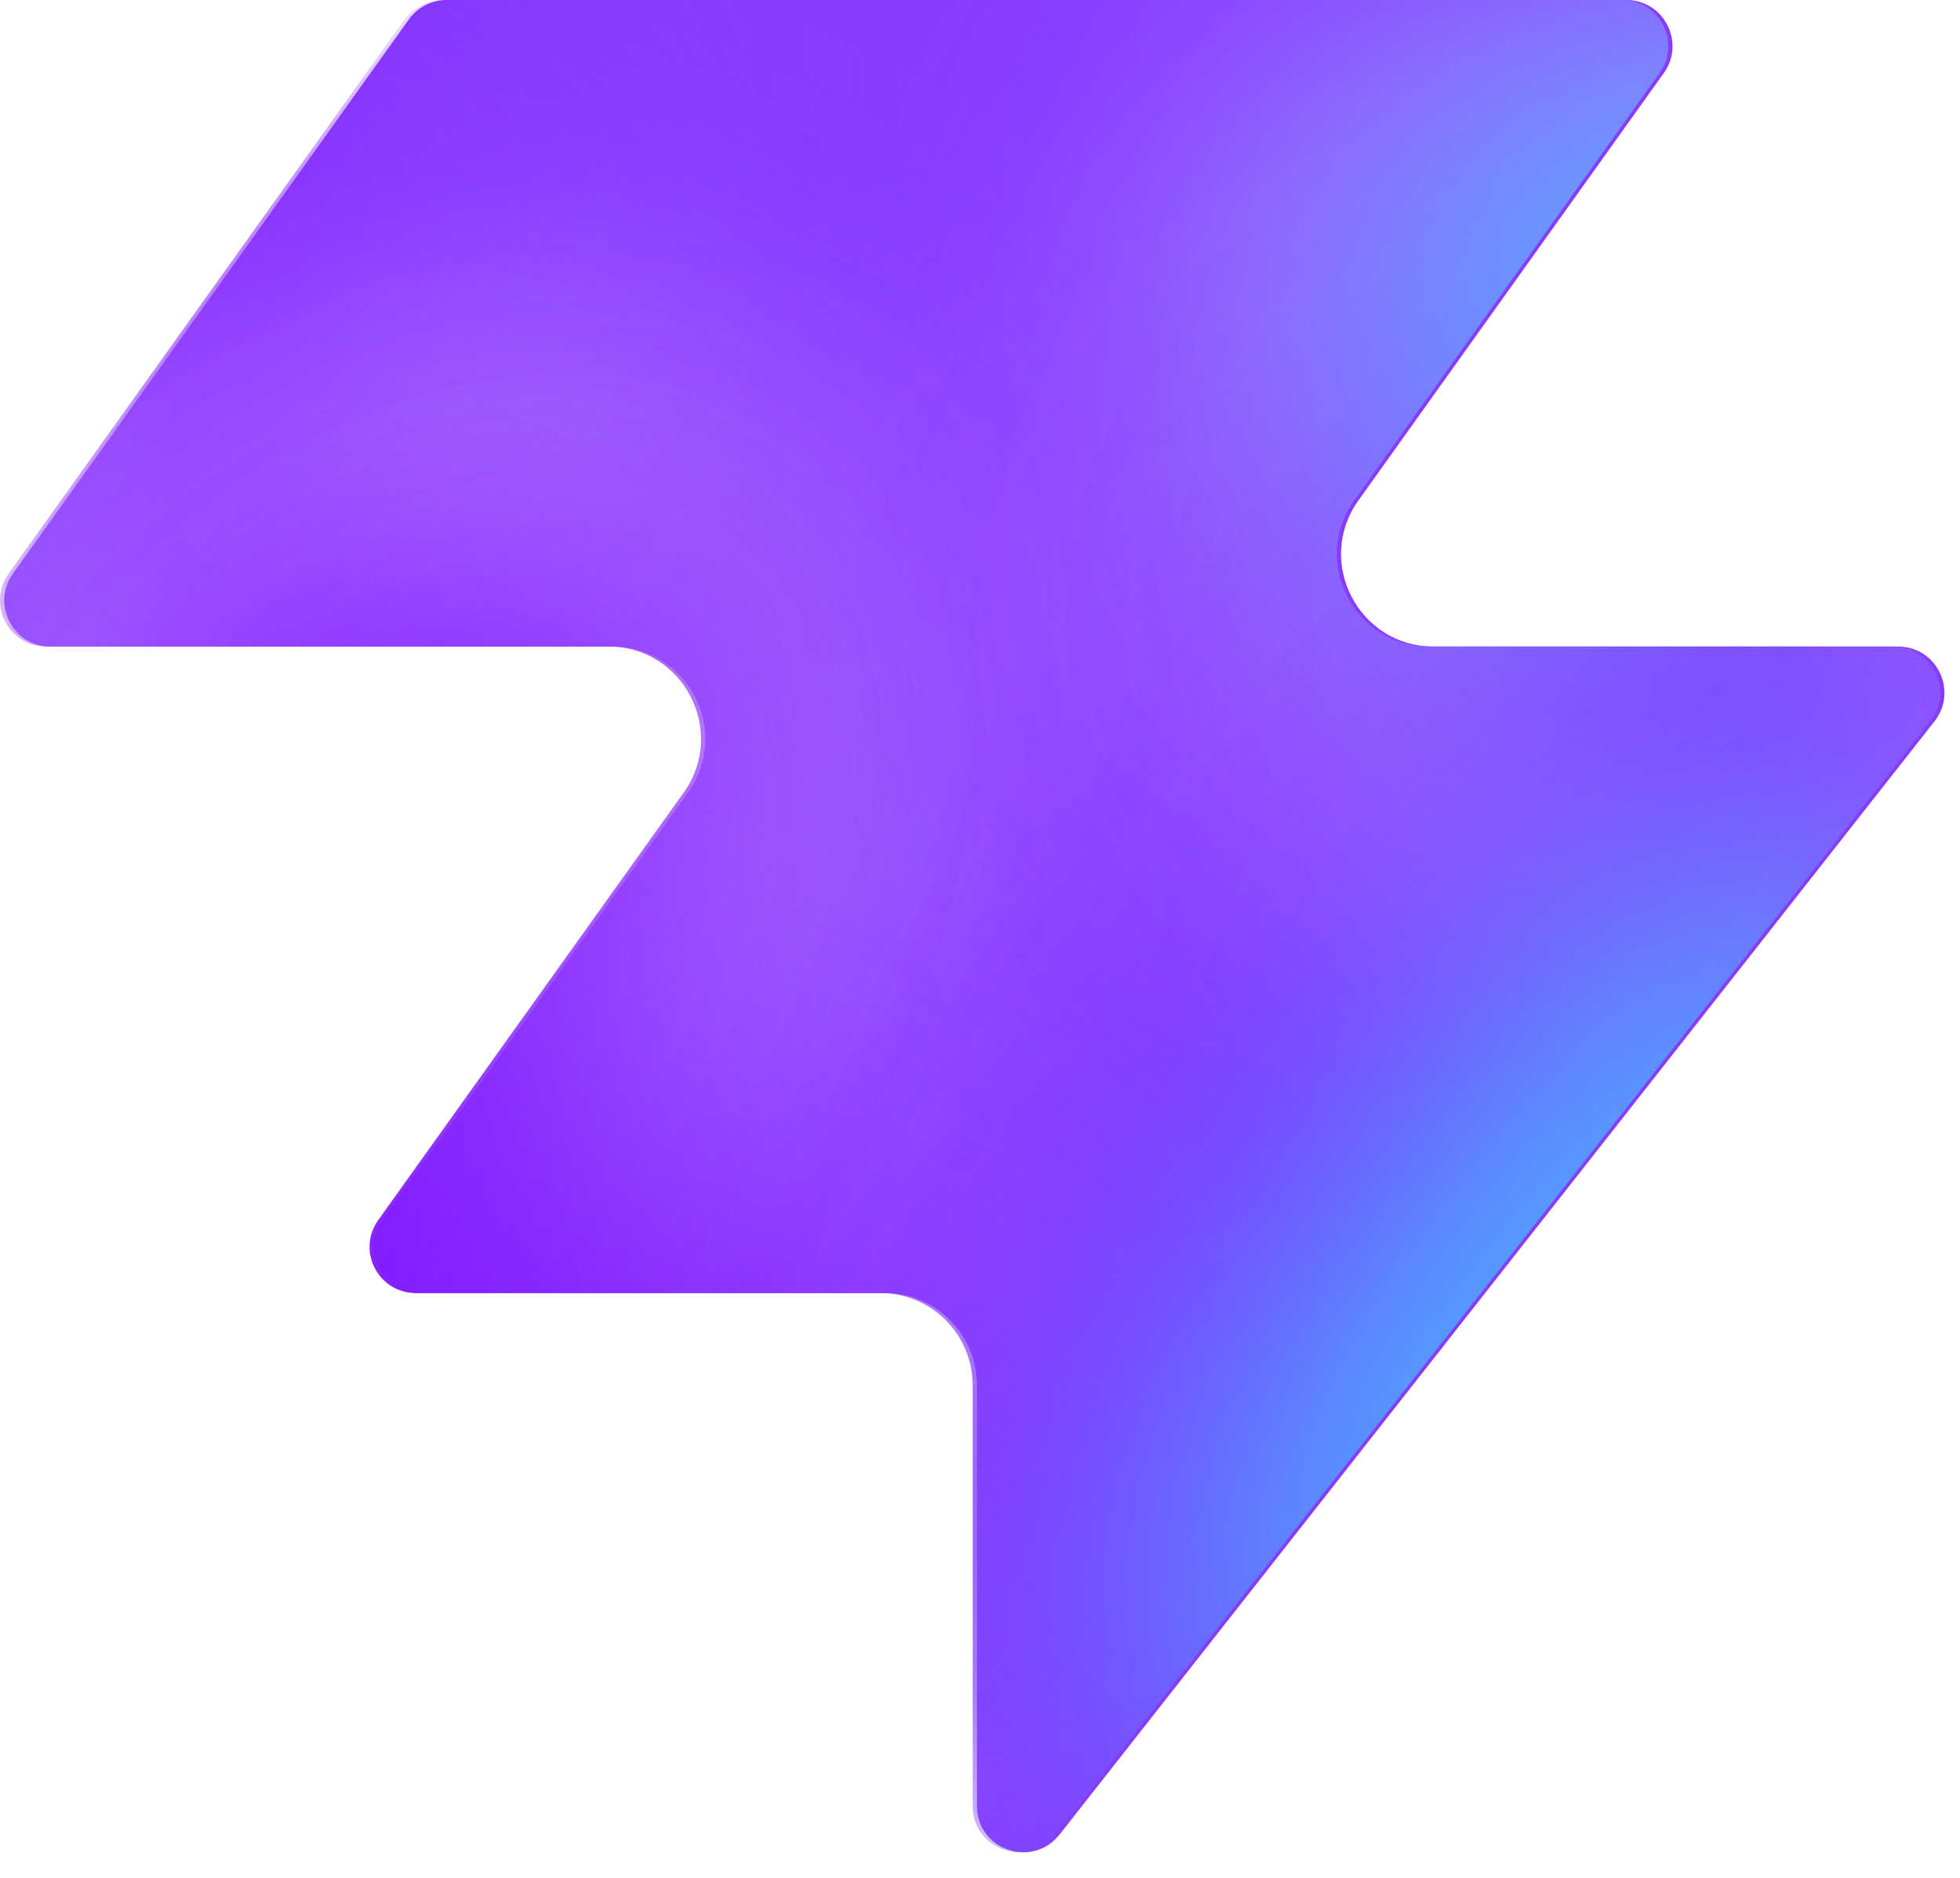
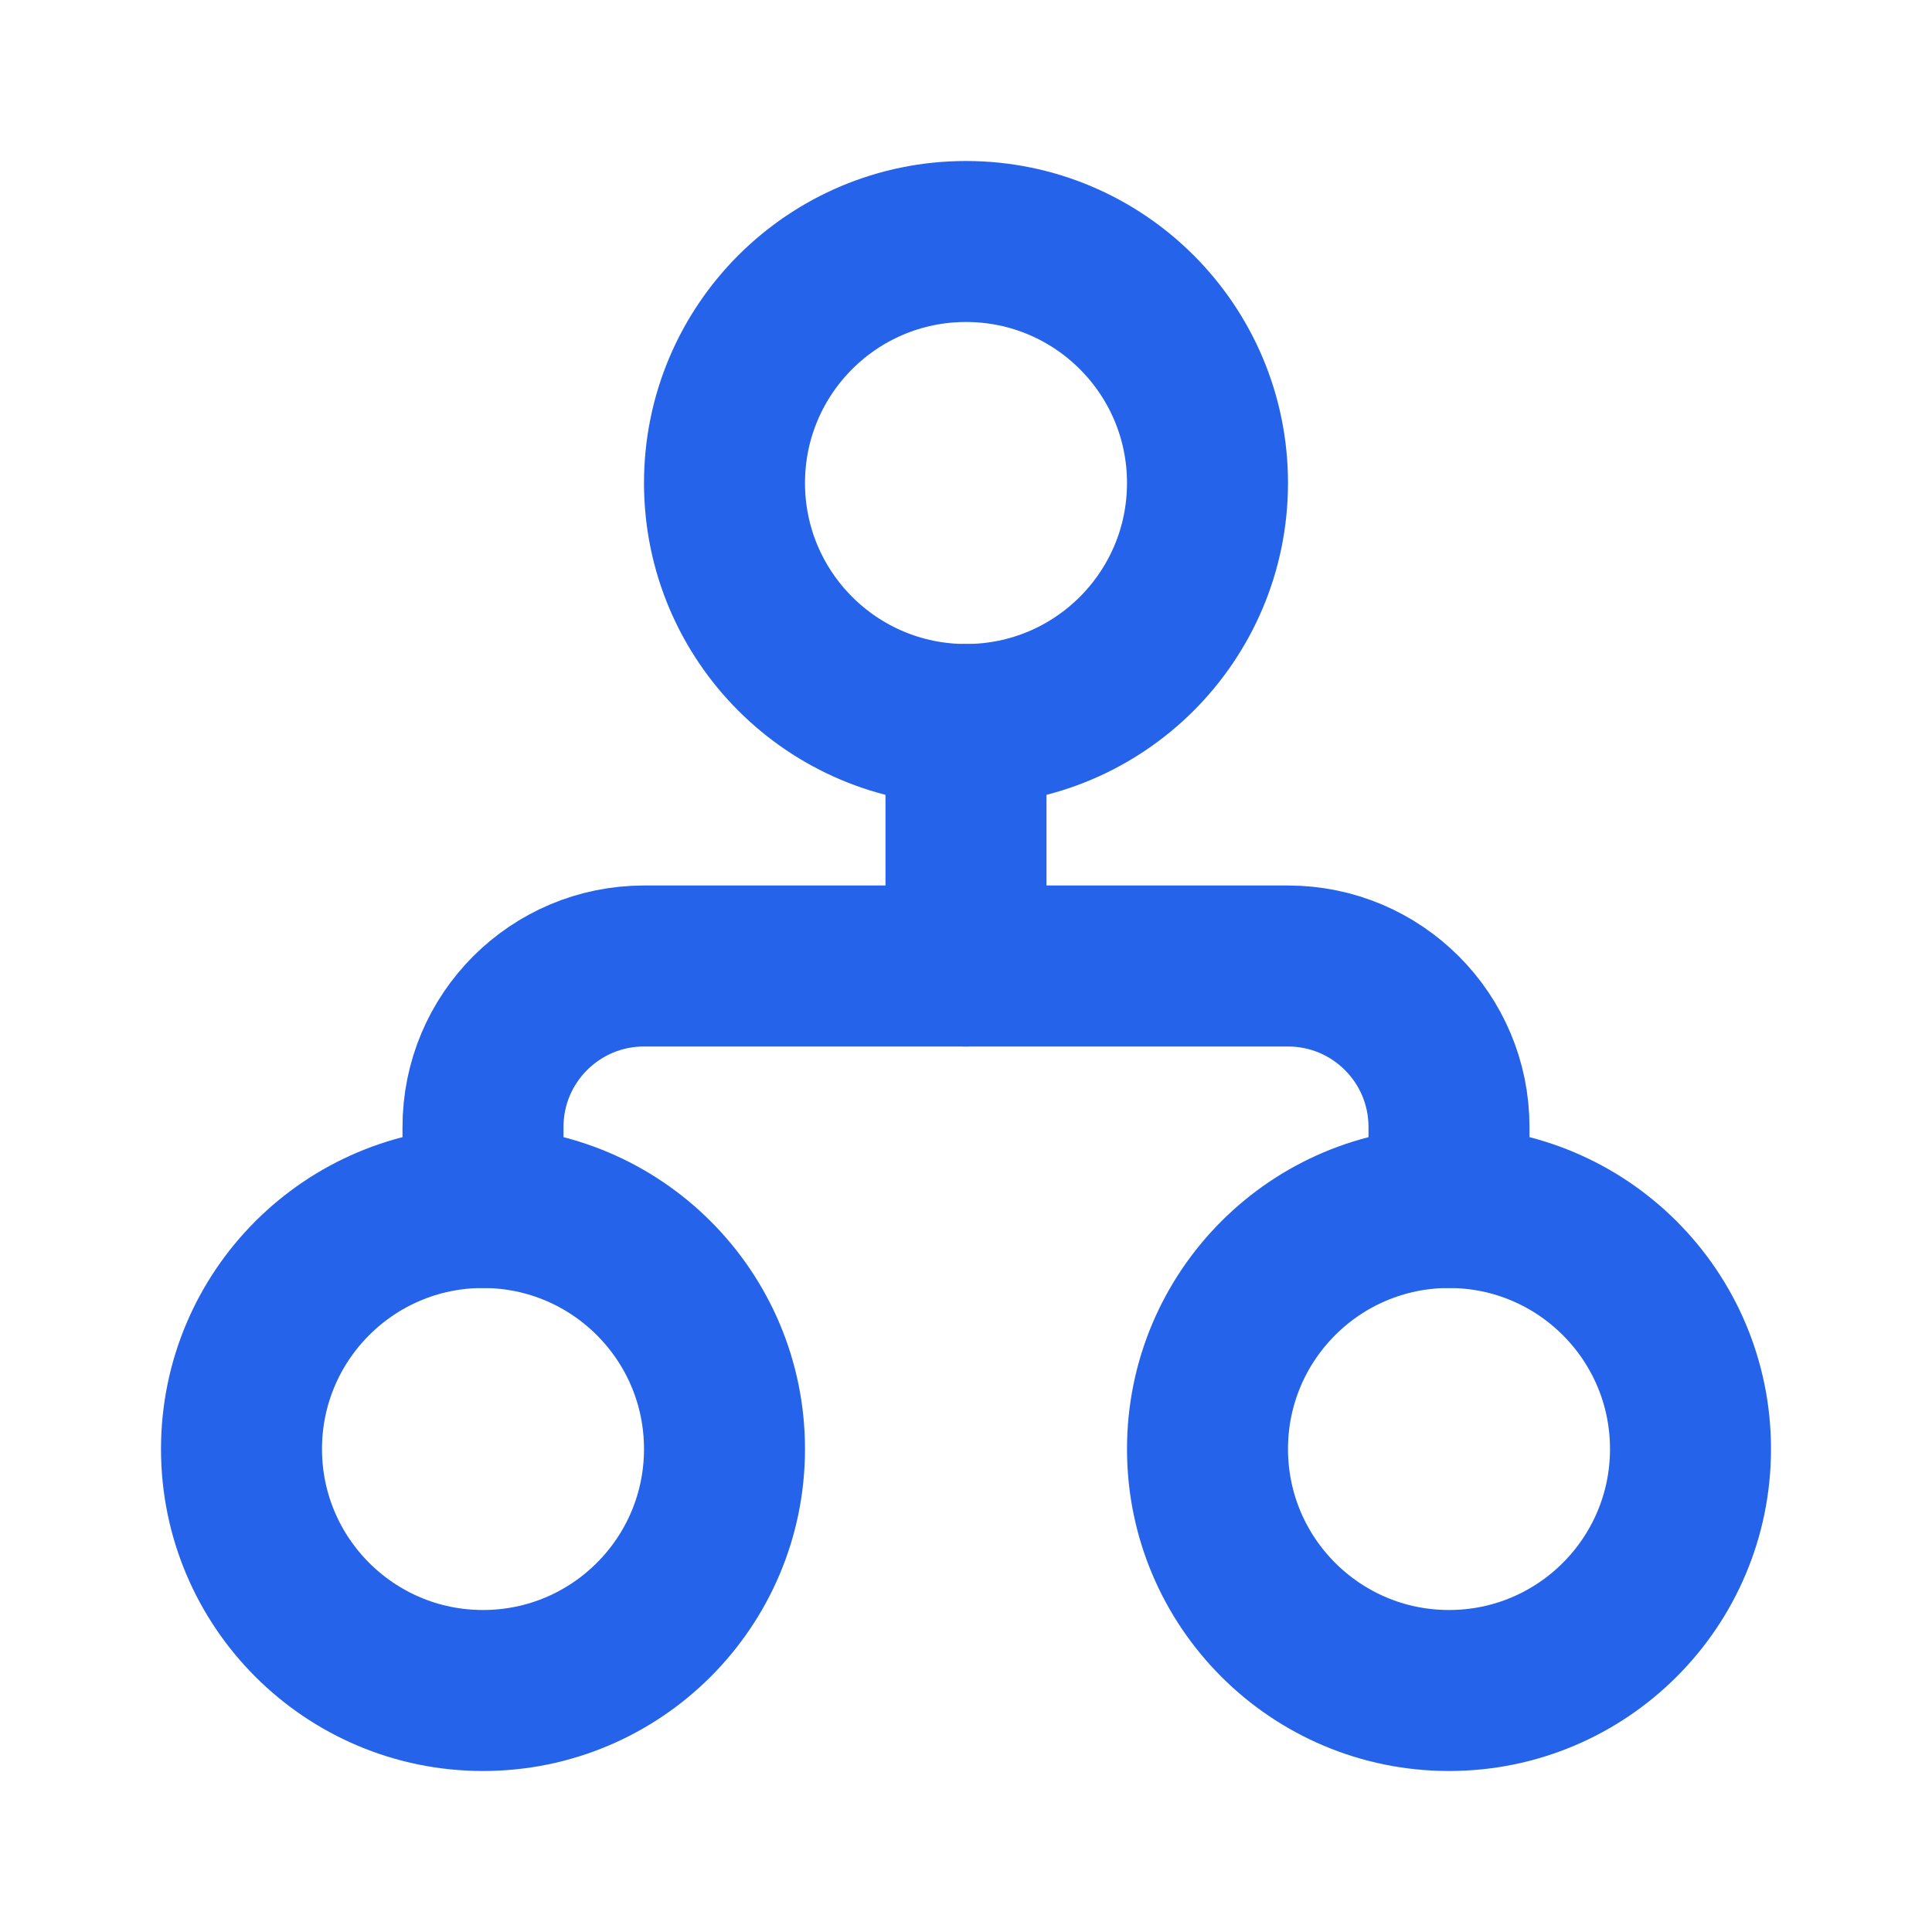
- <svg xmlns="http://www.w3.org/2000/svg" width="48" height="46" fill="none" viewBox="0 0 48 46">
-   <path fill="#863bff" d="M25.946 44.938c-.664.845-2.021.375-2.021-.698V33.937a2.26 2.26 0 0 0-2.262-2.262H10.287c-.92 0-1.456-1.04-.92-1.788l7.48-10.471c1.07-1.497 0-3.578-1.842-3.578H1.237c-.92 0-1.456-1.04-.92-1.788L10.013.474c.214-.297.556-.474.92-.474h28.894c.92 0 1.456 1.04.92 1.788l-7.48 10.471c-1.07 1.498 0 3.579 1.842 3.579h11.377c.943 0 1.473 1.088.89 1.83L25.947 44.94z" style="fill:#863bff;fill:color(display-p3 .525 .23 1);fill-opacity:1" />
-   <mask id="a" width="48" height="46" x="0" y="0" maskUnits="userSpaceOnUse" style="mask-type:alpha">
-     <path fill="#000" d="M25.842 44.938c-.664.844-2.021.375-2.021-.698V33.937a2.26 2.26 0 0 0-2.262-2.262H10.183c-.92 0-1.456-1.04-.92-1.788l7.48-10.471c1.07-1.498 0-3.579-1.842-3.579H1.133c-.92 0-1.456-1.04-.92-1.787L9.91.473c.214-.297.556-.474.92-.474h28.894c.92 0 1.456 1.04.92 1.788l-7.48 10.471c-1.07 1.498 0 3.578 1.842 3.578h11.377c.943 0 1.473 1.088.89 1.832L25.843 44.94z" style="fill:#000;fill-opacity:1" />
-   </mask>
-   <g mask="url(#a)">
-     <g filter="url(#b)">
-       <ellipse cx="5.508" cy="14.704" fill="#ede6ff" rx="5.508" ry="14.704" style="fill:#ede6ff;fill:color(display-p3 .927 .903 1);fill-opacity:1" transform="matrix(.00324 1 1 -.00324 -4.47 31.516)" />
-     </g>
-     <g filter="url(#c)">
-       <ellipse cx="10.399" cy="29.851" fill="#ede6ff" rx="10.399" ry="29.851" style="fill:#ede6ff;fill:color(display-p3 .927 .903 1);fill-opacity:1" transform="matrix(.00324 1 1 -.00324 -39.328 7.883)" />
-     </g>
-     <g filter="url(#d)">
-       <ellipse cx="5.508" cy="30.487" fill="#7e14ff" rx="5.508" ry="30.487" style="fill:#7e14ff;fill:color(display-p3 .492 .077 1);fill-opacity:1" transform="rotate(89.814 -25.913 -14.639)scale(1 -1)" />
-     </g>
-     <g filter="url(#e)">
-       <ellipse cx="5.508" cy="30.599" fill="#7e14ff" rx="5.508" ry="30.599" style="fill:#7e14ff;fill:color(display-p3 .492 .077 1);fill-opacity:1" transform="rotate(89.814 -32.644 -3.334)scale(1 -1)" />
-     </g>
-     <g filter="url(#f)">
-       <ellipse cx="5.508" cy="30.599" fill="#7e14ff" rx="5.508" ry="30.599" style="fill:#7e14ff;fill:color(display-p3 .492 .077 1);fill-opacity:1" transform="matrix(.00324 1 1 -.00324 -34.34 30.47)" />
-     </g>
-     <g filter="url(#g)">
-       <ellipse cx="14.072" cy="22.078" fill="#ede6ff" rx="14.072" ry="22.078" style="fill:#ede6ff;fill:color(display-p3 .927 .903 1);fill-opacity:1" transform="rotate(93.35 24.506 48.493)scale(-1 1)" />
-     </g>
-     <g filter="url(#h)">
-       <ellipse cx="3.47" cy="21.501" fill="#7e14ff" rx="3.47" ry="21.501" style="fill:#7e14ff;fill:color(display-p3 .492 .077 1);fill-opacity:1" transform="rotate(89.009 28.708 47.59)scale(-1 1)" />
-     </g>
-     <g filter="url(#i)">
-       <ellipse cx="3.47" cy="21.501" fill="#7e14ff" rx="3.47" ry="21.501" style="fill:#7e14ff;fill:color(display-p3 .492 .077 1);fill-opacity:1" transform="rotate(89.009 28.708 47.59)scale(-1 1)" />
-     </g>
-     <g filter="url(#j)">
-       <ellipse cx=".387" cy="8.972" fill="#7e14ff" rx="4.407" ry="29.108" style="fill:#7e14ff;fill:color(display-p3 .492 .077 1);fill-opacity:1" transform="rotate(39.51 .387 8.972)" />
-     </g>
-     <g filter="url(#k)">
-       <ellipse cx="47.523" cy="-6.092" fill="#7e14ff" rx="4.407" ry="29.108" style="fill:#7e14ff;fill:color(display-p3 .492 .077 1);fill-opacity:1" transform="rotate(37.892 47.523 -6.092)" />
-     </g>
-     <g filter="url(#l)">
-       <ellipse cx="41.412" cy="6.333" fill="#47bfff" rx="5.971" ry="9.665" style="fill:#47bfff;fill:color(display-p3 .28 .748 1);fill-opacity:1" transform="rotate(37.892 41.412 6.333)" />
-     </g>
-     <g filter="url(#m)">
-       <ellipse cx="-1.879" cy="38.332" fill="#7e14ff" rx="4.407" ry="29.108" style="fill:#7e14ff;fill:color(display-p3 .492 .077 1);fill-opacity:1" transform="rotate(37.892 -1.88 38.332)" />
-     </g>
-     <g filter="url(#n)">
-       <ellipse cx="-1.879" cy="38.332" fill="#7e14ff" rx="4.407" ry="29.108" style="fill:#7e14ff;fill:color(display-p3 .492 .077 1);fill-opacity:1" transform="rotate(37.892 -1.88 38.332)" />
-     </g>
-     <g filter="url(#o)">
-       <ellipse cx="35.651" cy="29.907" fill="#7e14ff" rx="4.407" ry="29.108" style="fill:#7e14ff;fill:color(display-p3 .492 .077 1);fill-opacity:1" transform="rotate(37.892 35.651 29.907)" />
-     </g>
-     <g filter="url(#p)">
-       <ellipse cx="38.418" cy="32.4" fill="#47bfff" rx="5.971" ry="15.297" style="fill:#47bfff;fill:color(display-p3 .28 .748 1);fill-opacity:1" transform="rotate(37.892 38.418 32.4)" />
-     </g>
-   </g>
-   <defs>
-     <filter id="b" width="60.045" height="41.654" x="-19.77" y="16.149" color-interpolation-filters="sRGB" filterUnits="userSpaceOnUse">
-       <feFlood flood-opacity="0" result="BackgroundImageFix" />
-       <feBlend in="SourceGraphic" in2="BackgroundImageFix" result="shape" />
-       <feGaussianBlur result="effect1_foregroundBlur_2002_17158" stdDeviation="7.659" />
-     </filter>
-     <filter id="c" width="90.34" height="51.437" x="-54.613" y="-7.533" color-interpolation-filters="sRGB" filterUnits="userSpaceOnUse">
-       <feFlood flood-opacity="0" result="BackgroundImageFix" />
-       <feBlend in="SourceGraphic" in2="BackgroundImageFix" result="shape" />
-       <feGaussianBlur result="effect1_foregroundBlur_2002_17158" stdDeviation="7.659" />
-     </filter>
-     <filter id="d" width="79.355" height="29.4" x="-49.64" y="2.03" color-interpolation-filters="sRGB" filterUnits="userSpaceOnUse">
-       <feFlood flood-opacity="0" result="BackgroundImageFix" />
-       <feBlend in="SourceGraphic" in2="BackgroundImageFix" result="shape" />
-       <feGaussianBlur result="effect1_foregroundBlur_2002_17158" stdDeviation="4.596" />
-     </filter>
-     <filter id="e" width="79.579" height="29.4" x="-45.045" y="20.029" color-interpolation-filters="sRGB" filterUnits="userSpaceOnUse">
-       <feFlood flood-opacity="0" result="BackgroundImageFix" />
-       <feBlend in="SourceGraphic" in2="BackgroundImageFix" result="shape" />
-       <feGaussianBlur result="effect1_foregroundBlur_2002_17158" stdDeviation="4.596" />
-     </filter>
-     <filter id="f" width="79.579" height="29.4" x="-43.513" y="21.178" color-interpolation-filters="sRGB" filterUnits="userSpaceOnUse">
-       <feFlood flood-opacity="0" result="BackgroundImageFix" />
-       <feBlend in="SourceGraphic" in2="BackgroundImageFix" result="shape" />
-       <feGaussianBlur result="effect1_foregroundBlur_2002_17158" stdDeviation="4.596" />
-     </filter>
-     <filter id="g" width="74.749" height="58.852" x="15.756" y="-17.901" color-interpolation-filters="sRGB" filterUnits="userSpaceOnUse">
-       <feFlood flood-opacity="0" result="BackgroundImageFix" />
-       <feBlend in="SourceGraphic" in2="BackgroundImageFix" result="shape" />
-       <feGaussianBlur result="effect1_foregroundBlur_2002_17158" stdDeviation="7.659" />
-     </filter>
-     <filter id="h" width="61.377" height="25.362" x="23.548" y="2.284" color-interpolation-filters="sRGB" filterUnits="userSpaceOnUse">
-       <feFlood flood-opacity="0" result="BackgroundImageFix" />
-       <feBlend in="SourceGraphic" in2="BackgroundImageFix" result="shape" />
-       <feGaussianBlur result="effect1_foregroundBlur_2002_17158" stdDeviation="4.596" />
-     </filter>
-     <filter id="i" width="61.377" height="25.362" x="23.548" y="2.284" color-interpolation-filters="sRGB" filterUnits="userSpaceOnUse">
-       <feFlood flood-opacity="0" result="BackgroundImageFix" />
-       <feBlend in="SourceGraphic" in2="BackgroundImageFix" result="shape" />
-       <feGaussianBlur result="effect1_foregroundBlur_2002_17158" stdDeviation="4.596" />
-     </filter>
-     <filter id="j" width="56.045" height="63.649" x="-27.636" y="-22.853" color-interpolation-filters="sRGB" filterUnits="userSpaceOnUse">
-       <feFlood flood-opacity="0" result="BackgroundImageFix" />
-       <feBlend in="SourceGraphic" in2="BackgroundImageFix" result="shape" />
-       <feGaussianBlur result="effect1_foregroundBlur_2002_17158" stdDeviation="4.596" />
-     </filter>
-     <filter id="k" width="54.814" height="64.646" x="20.116" y="-38.415" color-interpolation-filters="sRGB" filterUnits="userSpaceOnUse">
-       <feFlood flood-opacity="0" result="BackgroundImageFix" />
-       <feBlend in="SourceGraphic" in2="BackgroundImageFix" result="shape" />
-       <feGaussianBlur result="effect1_foregroundBlur_2002_17158" stdDeviation="4.596" />
-     </filter>
-     <filter id="l" width="33.541" height="35.313" x="24.641" y="-11.323" color-interpolation-filters="sRGB" filterUnits="userSpaceOnUse">
-       <feFlood flood-opacity="0" result="BackgroundImageFix" />
-       <feBlend in="SourceGraphic" in2="BackgroundImageFix" result="shape" />
-       <feGaussianBlur result="effect1_foregroundBlur_2002_17158" stdDeviation="4.596" />
-     </filter>
-     <filter id="m" width="54.814" height="64.646" x="-29.286" y="6.009" color-interpolation-filters="sRGB" filterUnits="userSpaceOnUse">
-       <feFlood flood-opacity="0" result="BackgroundImageFix" />
-       <feBlend in="SourceGraphic" in2="BackgroundImageFix" result="shape" />
-       <feGaussianBlur result="effect1_foregroundBlur_2002_17158" stdDeviation="4.596" />
-     </filter>
-     <filter id="n" width="54.814" height="64.646" x="-29.286" y="6.009" color-interpolation-filters="sRGB" filterUnits="userSpaceOnUse">
-       <feFlood flood-opacity="0" result="BackgroundImageFix" />
-       <feBlend in="SourceGraphic" in2="BackgroundImageFix" result="shape" />
-       <feGaussianBlur result="effect1_foregroundBlur_2002_17158" stdDeviation="4.596" />
-     </filter>
-     <filter id="o" width="54.814" height="64.646" x="8.244" y="-2.416" color-interpolation-filters="sRGB" filterUnits="userSpaceOnUse">
-       <feFlood flood-opacity="0" result="BackgroundImageFix" />
-       <feBlend in="SourceGraphic" in2="BackgroundImageFix" result="shape" />
-       <feGaussianBlur result="effect1_foregroundBlur_2002_17158" stdDeviation="4.596" />
-     </filter>
-     <filter id="p" width="39.409" height="43.623" x="18.713" y="10.588" color-interpolation-filters="sRGB" filterUnits="userSpaceOnUse">
-       <feFlood flood-opacity="0" result="BackgroundImageFix" />
-       <feBlend in="SourceGraphic" in2="BackgroundImageFix" result="shape" />
-       <feGaussianBlur result="effect1_foregroundBlur_2002_17158" stdDeviation="4.596" />
-     </filter>
-   </defs>
+ <svg xmlns="http://www.w3.org/2000/svg" viewBox="0 0 24 24" fill="none" stroke="#2563EB" stroke-width="2" stroke-linecap="round" stroke-linejoin="round">
+   <circle cx="12" cy="6" r="3" />
+   <line x1="12" y1="9" x2="12" y2="12" />
+   <path d="M6 15v-1a2 2 0 0 1 2-2h8a2 2 0 0 1 2 2V15" />
+   <circle cx="6" cy="18" r="3" />
+   <circle cx="18" cy="18" r="3" />
</svg>
